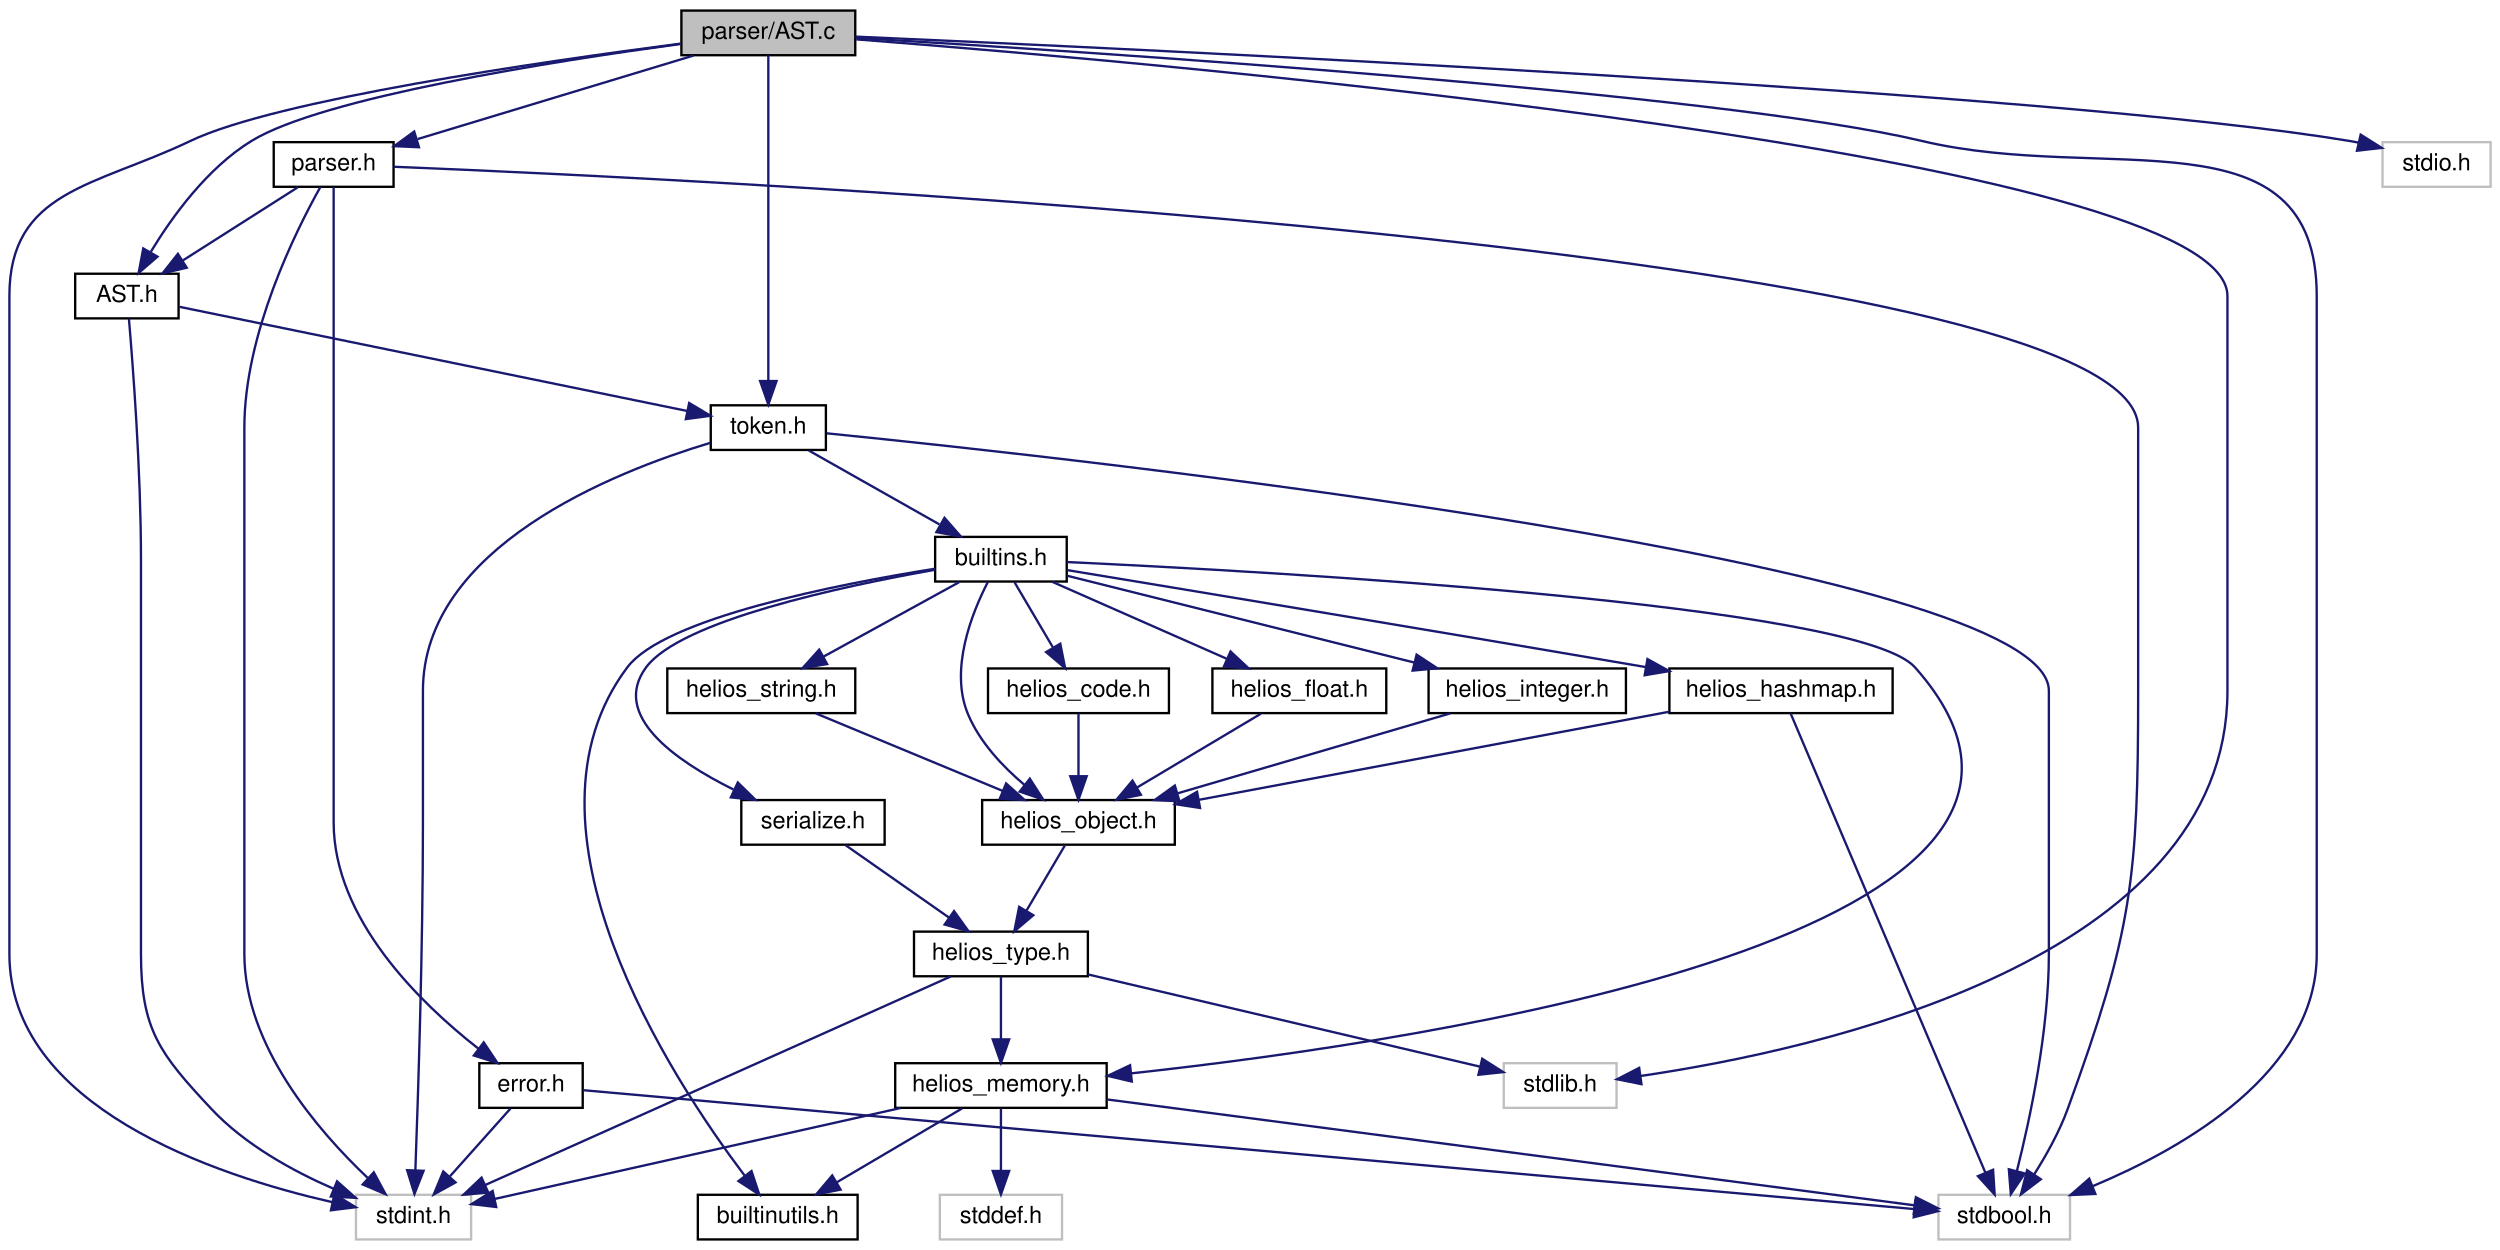
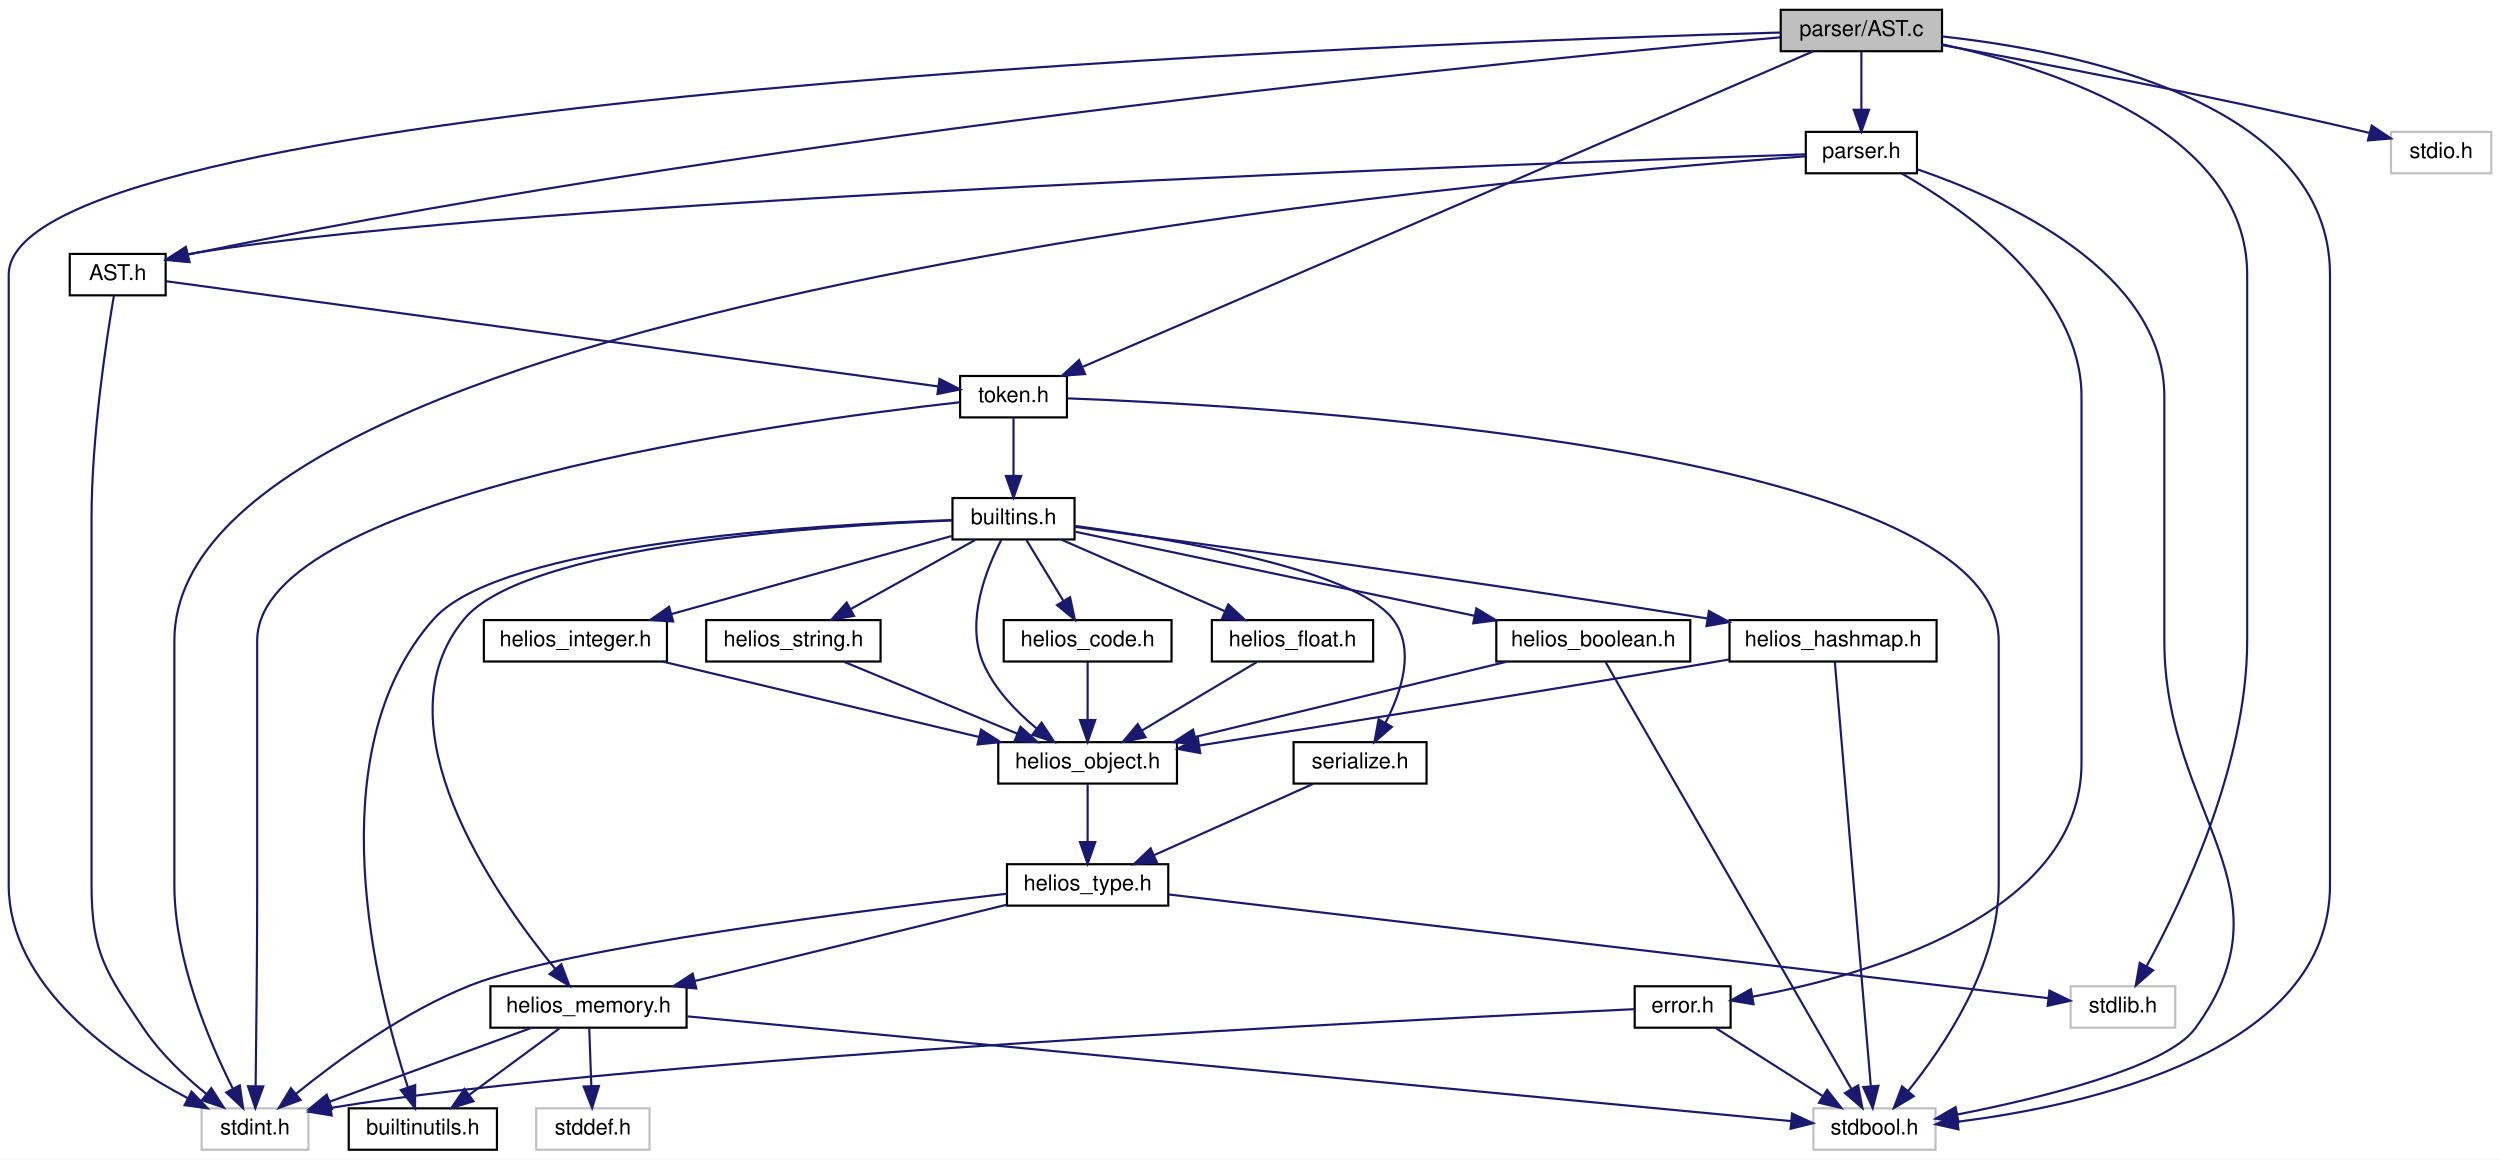
- <svg xmlns="http://www.w3.org/2000/svg" xmlns:xlink="http://www.w3.org/1999/xlink" width="1064pt" height="532pt" viewBox="0.00 0.00 1064.00 532.00">
+ <svg xmlns="http://www.w3.org/2000/svg" xmlns:xlink="http://www.w3.org/1999/xlink" width="1147pt" height="532pt" viewBox="0.00 0.00 1147.00 532.00">
  <g id="graph0" class="graph" transform="scale(1 1) rotate(0) translate(4 528)">
-     <polygon fill="#ffffff" stroke="transparent" points="-4,4 -4,-528 1060,-528 1060,4 -4,4" />
+     <polygon fill="#ffffff" stroke="transparent" points="-4,4 -4,-528 1143,-528 1143,4 -4,4" />
    <g id="node1" class="node">
      <g id="a_node1">
        <a xlink:title=" ">
-           <polygon fill="#bfbfbf" stroke="#000000" points="286,-504.5 286,-523.5 360,-523.5 360,-504.5 286,-504.5" />
-           <text text-anchor="middle" x="323" y="-511.5" font-family="Helvetica,sans-Serif" font-size="10.00" fill="#000000">parser/AST.c</text>
+           <polygon fill="#bfbfbf" stroke="#000000" points="813,-504.5 813,-523.5 887,-523.5 887,-504.5 813,-504.5" />
+           <text text-anchor="middle" x="850" y="-511.5" font-family="Helvetica,sans-Serif" font-size="10.00" fill="#000000">parser/AST.c</text>
        </a>
      </g>
    </g>
    <g id="node2" class="node">
      <g id="a_node2">
        <a xlink:href="AST_8h.html" target="_top" xlink:title=" ">
          <polygon fill="#ffffff" stroke="#000000" points="28,-392.5 28,-411.5 72,-411.5 72,-392.5 28,-392.5" />
          <text text-anchor="middle" x="50" y="-399.5" font-family="Helvetica,sans-Serif" font-size="10.00" fill="#000000">AST.h</text>
        </a>
      </g>
    </g>
    <g id="edge1" class="edge">
-       <path fill="none" stroke="#191970" d="M285.618,-509.284C231.154,-501.898 133.186,-486.514 103,-468 84.297,-456.529 69.383,-435.99 60.2,-420.862" />
-       <polygon fill="#191970" stroke="#191970" points="63.034,-418.77 55.01,-411.851 56.968,-422.263 63.034,-418.77" />
+       <path fill="none" stroke="#191970" d="M812.726,-510.865C701.457,-501.114 362.292,-468.535 86,-412 84.749,-411.744 83.477,-411.468 82.196,-411.177" />
+       <polygon fill="#191970" stroke="#191970" points="82.902,-407.746 72.352,-408.724 81.209,-414.538 82.902,-407.746" />
    </g>
    <g id="node3" class="node">
      <g id="a_node3">
        <a xlink:title=" ">
-           <polygon fill="#ffffff" stroke="#bfbfbf" points="147.5,-.5 147.5,-19.5 196.5,-19.5 196.5,-.5 147.5,-.5" />
-           <text text-anchor="middle" x="172" y="-7.5" font-family="Helvetica,sans-Serif" font-size="10.00" fill="#000000">stdint.h</text>
-         </a>
-       </g>
-     </g>
-     <g id="edge40" class="edge">
-       <path fill="none" stroke="#191970" d="M285.575,-509.417C226.182,-501.742 113.344,-485.41 77,-468 36.35,-448.527 0,-447.073 0,-402 0,-402 0,-402 0,-122 0,-56.993 87.347,-27.76 137.55,-16.326" />
-       <polygon fill="#191970" stroke="#191970" points="138.32,-19.741 147.357,-14.211 136.843,-12.899 138.32,-19.741" />
+           <polygon fill="#ffffff" stroke="#bfbfbf" points="88.5,-.5 88.5,-19.5 137.5,-19.5 137.5,-.5 88.5,-.5" />
+           <text text-anchor="middle" x="113" y="-7.5" font-family="Helvetica,sans-Serif" font-size="10.00" fill="#000000">stdint.h</text>
+         </a>
+       </g>
+     </g>
+     <g id="edge43" class="edge">
+       <path fill="none" stroke="#191970" d="M812.93,-513.08C649.329,-508.536 0,-485.26 0,-402 0,-402 0,-402 0,-122 0,-75.544 48.774,-41.787 82.234,-24.095" />
+       <polygon fill="#191970" stroke="#191970" points="83.882,-27.184 91.213,-19.534 80.712,-20.943 83.882,-27.184" />
    </g>
    <g id="node4" class="node">
      <g id="a_node4">
        <a xlink:href="token_8h.html" target="_top" xlink:title=" ">
-           <polygon fill="#ffffff" stroke="#000000" points="298.5,-336.5 298.5,-355.5 347.5,-355.5 347.5,-336.5 298.5,-336.5" />
-           <text text-anchor="middle" x="323" y="-343.5" font-family="Helvetica,sans-Serif" font-size="10.00" fill="#000000">token.h</text>
-         </a>
-       </g>
-     </g>
-     <g id="edge38" class="edge">
-       <path fill="none" stroke="#191970" d="M323,-504.486C323,-477.929 323,-402.565 323,-366.166" />
-       <polygon fill="#191970" stroke="#191970" points="326.5,-365.828 323,-355.828 319.5,-365.828 326.5,-365.828" />
+           <polygon fill="#ffffff" stroke="#000000" points="436.5,-336.5 436.5,-355.5 485.5,-355.5 485.5,-336.5 436.5,-336.5" />
+           <text text-anchor="middle" x="461" y="-343.5" font-family="Helvetica,sans-Serif" font-size="10.00" fill="#000000">token.h</text>
+         </a>
+       </g>
+     </g>
+     <g id="edge41" class="edge">
+       <path fill="none" stroke="#191970" d="M827.971,-504.486C762.599,-476.253 569.5,-392.859 492.865,-359.762" />
+       <polygon fill="#191970" stroke="#191970" points="493.838,-356.369 483.269,-355.618 491.062,-362.796 493.838,-356.369" />
    </g>
    <g id="node11" class="node">
      <g id="a_node11">
        <a xlink:title=" ">
-           <polygon fill="#ffffff" stroke="#bfbfbf" points="821,-.5 821,-19.5 877,-19.5 877,-.5 821,-.5" />
-           <text text-anchor="middle" x="849" y="-7.5" font-family="Helvetica,sans-Serif" font-size="10.00" fill="#000000">stdbool.h</text>
-         </a>
-       </g>
-     </g>
-     <g id="edge39" class="edge">
-       <path fill="none" stroke="#191970" d="M360.246,-511.868C459.327,-505.979 727.695,-488.561 814,-468 892.038,-449.409 982,-482.222 982,-402 982,-402 982,-402 982,-122 982,-71.909 926.119,-39.698 886.801,-23.233" />
-       <polygon fill="#191970" stroke="#191970" points="887.79,-19.859 877.206,-19.386 885.185,-26.356 887.79,-19.859" />
+           <polygon fill="#ffffff" stroke="#bfbfbf" points="828,-.5 828,-19.5 884,-19.5 884,-.5 828,-.5" />
+           <text text-anchor="middle" x="856" y="-7.5" font-family="Helvetica,sans-Serif" font-size="10.00" fill="#000000">stdbool.h</text>
+         </a>
+       </g>
+     </g>
+     <g id="edge42" class="edge">
+       <path fill="none" stroke="#191970" d="M887.45,-511.239C949.049,-504.437 1065,-481.124 1065,-402 1065,-402 1065,-402 1065,-122 1065,-45.496 954.858,-21.044 894.488,-13.387" />
+       <polygon fill="#191970" stroke="#191970" points="894.526,-9.868 884.187,-12.182 893.712,-16.82 894.526,-9.868" />
    </g>
    <g id="node13" class="node">
      <g id="a_node13">
        <a xlink:title=" ">
-           <polygon fill="#ffffff" stroke="#bfbfbf" points="636,-56.5 636,-75.5 684,-75.5 684,-56.5 636,-56.5" />
-           <text text-anchor="middle" x="660" y="-63.5" font-family="Helvetica,sans-Serif" font-size="10.00" fill="#000000">stdlib.h</text>
-         </a>
-       </g>
-     </g>
-     <g id="edge42" class="edge">
-       <path fill="none" stroke="#191970" d="M360.448,-511.24C494.709,-500.853 944,-461.637 944,-402 944,-402 944,-402 944,-234 944,-119.103 769.677,-81.12 694.182,-70.058" />
-       <polygon fill="#191970" stroke="#191970" points="694.601,-66.583 684.214,-68.671 693.636,-73.516 694.601,-66.583" />
-     </g>
-     <g id="node19" class="node">
-       <g id="a_node19">
+           <polygon fill="#ffffff" stroke="#bfbfbf" points="946,-56.5 946,-75.5 994,-75.5 994,-56.5 946,-56.5" />
+           <text text-anchor="middle" x="970" y="-63.5" font-family="Helvetica,sans-Serif" font-size="10.00" fill="#000000">stdlib.h</text>
+         </a>
+       </g>
+     </g>
+     <g id="edge45" class="edge">
+       <path fill="none" stroke="#191970" d="M887.105,-507.648C939.007,-496.395 1027,-467.638 1027,-402 1027,-402 1027,-402 1027,-234 1027,-177.273 997.496,-115.212 980.942,-84.855" />
+       <polygon fill="#191970" stroke="#191970" points="983.826,-82.842 975.885,-75.829 977.719,-86.263 983.826,-82.842" />
+     </g>
+     <g id="node20" class="node">
+       <g id="a_node20">
        <a xlink:href="parser_8h.html" target="_top" xlink:title=" ">
-           <polygon fill="#ffffff" stroke="#000000" points="112.5,-448.5 112.5,-467.5 163.5,-467.5 163.5,-448.5 112.5,-448.5" />
-           <text text-anchor="middle" x="138" y="-455.5" font-family="Helvetica,sans-Serif" font-size="10.00" fill="#000000">parser.h</text>
-         </a>
-       </g>
-     </g>
-     <g id="edge31" class="edge">
-       <path fill="none" stroke="#191970" d="M291.197,-504.373C258.523,-494.483 207.757,-479.116 173.72,-468.812" />
-       <polygon fill="#191970" stroke="#191970" points="174.317,-465.337 163.732,-465.789 172.289,-472.036 174.317,-465.337" />
-     </g>
-     <g id="node21" class="node">
-       <g id="a_node21">
-         <a xlink:title=" ">
-           <polygon fill="#ffffff" stroke="#bfbfbf" points="1010,-448.5 1010,-467.5 1056,-467.5 1056,-448.5 1010,-448.5" />
-           <text text-anchor="middle" x="1033" y="-455.5" font-family="Helvetica,sans-Serif" font-size="10.00" fill="#000000">stdio.h</text>
-         </a>
-       </g>
-     </g>
-     <g id="edge41" class="edge">
-       <path fill="none" stroke="#191970" d="M360.13,-512.421C482.444,-507.071 871.981,-488.792 996,-468 997.255,-467.79 998.529,-467.555 999.812,-467.3" />
-       <polygon fill="#191970" stroke="#191970" points="1000.697,-470.689 1009.665,-465.048 999.136,-463.865 1000.697,-470.689" />
+           <polygon fill="#ffffff" stroke="#000000" points="824.5,-448.5 824.5,-467.5 875.5,-467.5 875.5,-448.5 824.5,-448.5" />
+           <text text-anchor="middle" x="850" y="-455.5" font-family="Helvetica,sans-Serif" font-size="10.00" fill="#000000">parser.h</text>
+         </a>
+       </g>
+     </g>
+     <g id="edge34" class="edge">
+       <path fill="none" stroke="#191970" d="M850,-504.245C850,-496.938 850,-486.694 850,-477.705" />
+       <polygon fill="#191970" stroke="#191970" points="853.5,-477.643 850,-467.643 846.5,-477.643 853.5,-477.643" />
+     </g>
+     <g id="node22" class="node">
+       <g id="a_node22">
+         <a xlink:title=" ">
+           <polygon fill="#ffffff" stroke="#bfbfbf" points="1093,-448.5 1093,-467.5 1139,-467.5 1139,-448.5 1093,-448.5" />
+           <text text-anchor="middle" x="1116" y="-455.5" font-family="Helvetica,sans-Serif" font-size="10.00" fill="#000000">stdio.h</text>
+         </a>
+       </g>
+     </g>
+     <g id="edge44" class="edge">
+       <path fill="none" stroke="#191970" d="M887.048,-507.334C932.466,-498.983 1011.698,-483.836 1079,-468 1080.275,-467.7 1081.573,-467.387 1082.883,-467.065" />
+       <polygon fill="#191970" stroke="#191970" points="1084.151,-470.353 1092.967,-464.476 1082.411,-463.572 1084.151,-470.353" />
    </g>
    <g id="edge2" class="edge">
-       <path fill="none" stroke="#191970" d="M50.86,-392.421C52.519,-373.08 56,-327.971 56,-290 56,-290 56,-290 56,-122 56,-89.778 63.963,-79.507 86,-56 100.266,-40.783 120.716,-29.559 138.095,-22.009" />
-       <polygon fill="#191970" stroke="#191970" points="139.459,-25.233 147.375,-18.191 136.796,-18.759 139.459,-25.233" />
+       <path fill="none" stroke="#191970" d="M48.281,-392.449C44.963,-373.157 38,-328.134 38,-290 38,-290 38,-290 38,-122 38,-90.787 44.561,-81.886 62,-56 69.703,-44.566 80.851,-34.077 90.762,-26.011" />
+       <polygon fill="#191970" stroke="#191970" points="92.951,-28.743 98.692,-19.839 88.651,-23.219 92.951,-28.743" />
    </g>
    <g id="edge3" class="edge">
-       <path fill="none" stroke="#191970" d="M72.341,-397.417C119.934,-387.654 231.606,-364.748 288.448,-353.088" />
-       <polygon fill="#191970" stroke="#191970" points="289.303,-356.485 298.395,-351.047 287.896,-349.628 289.303,-356.485" />
-     </g>
-     <g id="edge30" class="edge">
-       <path fill="none" stroke="#191970" d="M298.396,-339.562C256.548,-326.957 176,-294.8 176,-234 176,-234 176,-234 176,-178 176,-124.473 173.946,-61.38 172.781,-29.926" />
-       <polygon fill="#191970" stroke="#191970" points="176.276,-29.705 172.398,-19.845 169.281,-29.971 176.276,-29.705" />
+       <path fill="none" stroke="#191970" d="M72.097,-398.989C139.745,-389.772 344.383,-361.889 426.427,-350.711" />
+       <polygon fill="#191970" stroke="#191970" points="427.052,-354.158 436.488,-349.34 426.107,-347.222 427.052,-354.158" />
+     </g>
+     <g id="edge33" class="edge">
+       <path fill="none" stroke="#191970" d="M436.323,-343.446C357.048,-334.567 114,-301.814 114,-234 114,-234 114,-234 114,-122 114,-89.71 113.579,-52.186 113.284,-29.804" />
+       <polygon fill="#191970" stroke="#191970" points="116.78,-29.539 113.143,-19.588 109.781,-29.635 116.78,-29.539" />
    </g>
    <g id="node5" class="node">
      <g id="a_node5">
        <a xlink:href="builtins_8h.html" target="_top" xlink:title=" ">
-           <polygon fill="#ffffff" stroke="#000000" points="394,-280.5 394,-299.5 450,-299.5 450,-280.5 394,-280.5" />
-           <text text-anchor="middle" x="422" y="-287.5" font-family="Helvetica,sans-Serif" font-size="10.00" fill="#000000">builtins.h</text>
+           <polygon fill="#ffffff" stroke="#000000" points="433,-280.5 433,-299.5 489,-299.5 489,-280.5 433,-280.5" />
+           <text text-anchor="middle" x="461" y="-287.5" font-family="Helvetica,sans-Serif" font-size="10.00" fill="#000000">builtins.h</text>
        </a>
      </g>
    </g>
    <g id="edge4" class="edge">
-       <path fill="none" stroke="#191970" d="M340.245,-336.245C355.576,-327.573 378.22,-314.764 395.792,-304.825" />
-       <polygon fill="#191970" stroke="#191970" points="397.972,-307.613 404.953,-299.643 394.526,-301.52 397.972,-307.613" />
-     </g>
-     <g id="edge29" class="edge">
-       <path fill="none" stroke="#191970" d="M347.834,-343.581C454.452,-332.87 868,-287.852 868,-234 868,-234 868,-234 868,-122 868,-89.269 860.015,-51.905 854.398,-29.672" />
-       <polygon fill="#191970" stroke="#191970" points="857.729,-28.576 851.803,-19.793 850.958,-30.355 857.729,-28.576" />
+       <path fill="none" stroke="#191970" d="M461,-336.245C461,-328.938 461,-318.694 461,-309.705" />
+       <polygon fill="#191970" stroke="#191970" points="464.5,-309.643 461,-299.643 457.5,-309.643 464.5,-309.643" />
+     </g>
+     <g id="edge32" class="edge">
+       <path fill="none" stroke="#191970" d="M485.623,-345.242C579.945,-341.684 913,-322.829 913,-234 913,-234 913,-234 913,-122 913,-85.183 888.232,-48.238 871.35,-27.331" />
+       <polygon fill="#191970" stroke="#191970" points="874.013,-25.06 864.906,-19.646 868.649,-29.557 874.013,-25.06" />
    </g>
    <g id="node6" class="node">
      <g id="a_node6">
        <a xlink:href="builtinutils_8h.html" target="_top" xlink:title=" ">
-           <polygon fill="#ffffff" stroke="#000000" points="293,-.5 293,-19.5 361,-19.5 361,-.5 293,-.5" />
-           <text text-anchor="middle" x="327" y="-7.5" font-family="Helvetica,sans-Serif" font-size="10.00" fill="#000000">builtinutils.h</text>
+           <polygon fill="#ffffff" stroke="#000000" points="156,-.5 156,-19.5 224,-19.5 224,-.5 156,-.5" />
+           <text text-anchor="middle" x="190" y="-7.5" font-family="Helvetica,sans-Serif" font-size="10.00" fill="#000000">builtinutils.h</text>
        </a>
      </g>
    </g>
    <g id="edge5" class="edge">
-       <path fill="none" stroke="#191970" d="M393.763,-285.931C352.448,-279.334 278.713,-264.903 263,-244 211.838,-175.939 281.396,-69.442 312.912,-27.662" />
-       <polygon fill="#191970" stroke="#191970" points="315.833,-29.606 319.173,-19.551 310.292,-25.329 315.833,-29.606" />
+       <path fill="none" stroke="#191970" d="M432.852,-289.388C370.974,-287.402 226.132,-279.031 195,-244 140.638,-182.83 168.714,-73.084 183.165,-29.048" />
+       <polygon fill="#191970" stroke="#191970" points="186.486,-30.155 186.408,-19.56 179.862,-27.891 186.486,-30.155" />
    </g>
    <g id="node7" class="node">
      <g id="a_node7">
-         <a xlink:href="helios__code_8h.html" target="_top" xlink:title=" ">
-           <polygon fill="#ffffff" stroke="#000000" points="416.5,-224.5 416.5,-243.5 493.5,-243.5 493.5,-224.5 416.5,-224.5" />
-           <text text-anchor="middle" x="455" y="-231.5" font-family="Helvetica,sans-Serif" font-size="10.00" fill="#000000">helios_code.h</text>
+         <a xlink:href="helios__boolean_8h.html" target="_top" xlink:title=" ">
+           <polygon fill="#ffffff" stroke="#000000" points="682.5,-224.5 682.5,-243.5 771.5,-243.5 771.5,-224.5 682.5,-224.5" />
+           <text text-anchor="middle" x="727" y="-231.5" font-family="Helvetica,sans-Serif" font-size="10.00" fill="#000000">helios_boolean.h</text>
        </a>
      </g>
    </g>
    <g id="edge6" class="edge">
-       <path fill="none" stroke="#191970" d="M427.748,-280.245C432.243,-272.617 438.625,-261.788 444.082,-252.527" />
-       <polygon fill="#191970" stroke="#191970" points="447.256,-254.035 449.318,-243.643 441.225,-250.481 447.256,-254.035" />
+       <path fill="none" stroke="#191970" d="M489.467,-284.007C532.996,-274.843 616.882,-257.183 672.409,-245.493" />
+       <polygon fill="#191970" stroke="#191970" points="673.366,-248.868 682.431,-243.383 671.924,-242.018 673.366,-248.868" />
    </g>
    <g id="node8" class="node">
      <g id="a_node8">
        <a xlink:href="helios__object_8h.html" target="_top" xlink:title=" ">
-           <polygon fill="#ffffff" stroke="#000000" points="414,-168.5 414,-187.5 496,-187.5 496,-168.5 414,-168.5" />
-           <text text-anchor="middle" x="455" y="-175.5" font-family="Helvetica,sans-Serif" font-size="10.00" fill="#000000">helios_object.h</text>
-         </a>
-       </g>
-     </g>
-     <g id="edge23" class="edge">
-       <path fill="none" stroke="#191970" d="M416.412,-280.26C409.623,-267.072 400.009,-243.003 408,-224 412.998,-212.115 422.731,-201.765 432.05,-193.908" />
-       <polygon fill="#191970" stroke="#191970" points="434.296,-196.595 440.003,-187.669 429.975,-191.087 434.296,-196.595" />
+           <polygon fill="#ffffff" stroke="#000000" points="454,-168.5 454,-187.5 536,-187.5 536,-168.5 454,-168.5" />
+           <text text-anchor="middle" x="495" y="-175.5" font-family="Helvetica,sans-Serif" font-size="10.00" fill="#000000">helios_object.h</text>
+         </a>
+       </g>
+     </g>
+     <g id="edge26" class="edge">
+       <path fill="none" stroke="#191970" d="M455.382,-280.247C448.56,-267.046 438.909,-242.961 447,-224 452.116,-212.012 462.058,-201.65 471.573,-193.811" />
+       <polygon fill="#191970" stroke="#191970" points="473.88,-196.453 479.693,-187.595 469.625,-190.895 473.88,-196.453" />
    </g>
    <g id="node10" class="node">
      <g id="a_node10">
        <a xlink:href="helios__memory_8h.html" target="_top" xlink:title=" ">
-           <polygon fill="#ffffff" stroke="#000000" points="377,-56.5 377,-75.5 467,-75.5 467,-56.5 377,-56.5" />
-           <text text-anchor="middle" x="422" y="-63.5" font-family="Helvetica,sans-Serif" font-size="10.00" fill="#000000">helios_memory.h</text>
-         </a>
-       </g>
-     </g>
-     <g id="edge26" class="edge">
-       <path fill="none" stroke="#191970" d="M450.1,-288.792C535.404,-284.84 787.029,-270.973 811,-244 911.274,-131.169 607.131,-85.3 477.523,-71.187" />
-       <polygon fill="#191970" stroke="#191970" points="477.703,-67.686 467.389,-70.11 476.963,-74.647 477.703,-67.686" />
+           <polygon fill="#ffffff" stroke="#000000" points="221,-56.5 221,-75.5 311,-75.5 311,-56.5 221,-56.5" />
+           <text text-anchor="middle" x="266" y="-63.5" font-family="Helvetica,sans-Serif" font-size="10.00" fill="#000000">helios_memory.h</text>
+         </a>
+       </g>
+     </g>
+     <g id="edge29" class="edge">
+       <path fill="none" stroke="#191970" d="M432.85,-289.211C373.21,-286.884 237.27,-277.898 209,-244 168.575,-195.527 222.49,-117.95 250.72,-83.483" />
+       <polygon fill="#191970" stroke="#191970" points="253.513,-85.599 257.271,-75.692 248.156,-81.094 253.513,-85.599" />
    </g>
    <g id="node14" class="node">
      <g id="a_node14">
-         <a xlink:href="helios__float_8h.html" target="_top" xlink:title=" ">
-           <polygon fill="#ffffff" stroke="#000000" points="512,-224.5 512,-243.5 586,-243.5 586,-224.5 512,-224.5" />
-           <text text-anchor="middle" x="549" y="-231.5" font-family="Helvetica,sans-Serif" font-size="10.00" fill="#000000">helios_float.h</text>
-         </a>
-       </g>
-     </g>
-     <g id="edge16" class="edge">
-       <path fill="none" stroke="#191970" d="M443.832,-280.373C464.31,-271.344 495.14,-257.749 518.132,-247.611" />
-       <polygon fill="#191970" stroke="#191970" points="519.715,-250.738 527.453,-243.501 516.891,-244.333 519.715,-250.738" />
+         <a xlink:href="helios__code_8h.html" target="_top" xlink:title=" ">
+           <polygon fill="#ffffff" stroke="#000000" points="456.5,-224.5 456.5,-243.5 533.5,-243.5 533.5,-224.5 456.5,-224.5" />
+           <text text-anchor="middle" x="495" y="-231.5" font-family="Helvetica,sans-Serif" font-size="10.00" fill="#000000">helios_code.h</text>
+         </a>
+       </g>
+     </g>
+     <g id="edge17" class="edge">
+       <path fill="none" stroke="#191970" d="M466.922,-280.245C471.603,-272.537 478.267,-261.56 483.929,-252.235" />
+       <polygon fill="#191970" stroke="#191970" points="486.947,-254.007 489.146,-243.643 480.964,-250.374 486.947,-254.007" />
    </g>
    <g id="node15" class="node">
      <g id="a_node15">
-         <a xlink:href="helios__hashmap_8h.html" target="_top" xlink:title=" ">
-           <polygon fill="#ffffff" stroke="#000000" points="706.5,-224.5 706.5,-243.5 801.5,-243.5 801.5,-224.5 706.5,-224.5" />
-           <text text-anchor="middle" x="754" y="-231.5" font-family="Helvetica,sans-Serif" font-size="10.00" fill="#000000">helios_hashmap.h</text>
-         </a>
-       </g>
-     </g>
-     <g id="edge18" class="edge">
-       <path fill="none" stroke="#191970" d="M450.12,-285.372C498.255,-277.433 599.789,-260.617 696.477,-244.079" />
-       <polygon fill="#191970" stroke="#191970" points="697.153,-247.514 706.419,-242.377 695.972,-240.615 697.153,-247.514" />
+         <a xlink:href="helios__float_8h.html" target="_top" xlink:title=" ">
+           <polygon fill="#ffffff" stroke="#000000" points="552,-224.5 552,-243.5 626,-243.5 626,-224.5 552,-224.5" />
+           <text text-anchor="middle" x="589" y="-231.5" font-family="Helvetica,sans-Serif" font-size="10.00" fill="#000000">helios_float.h</text>
+         </a>
+       </g>
+     </g>
+     <g id="edge19" class="edge">
+       <path fill="none" stroke="#191970" d="M483.004,-280.373C503.644,-271.344 534.716,-257.749 557.889,-247.611" />
+       <polygon fill="#191970" stroke="#191970" points="559.524,-250.716 567.283,-243.501 556.719,-244.303 559.524,-250.716" />
    </g>
    <g id="node16" class="node">
      <g id="a_node16">
-         <a xlink:href="helios__integer_8h.html" target="_top" xlink:title=" ">
-           <polygon fill="#ffffff" stroke="#000000" points="604,-224.5 604,-243.5 688,-243.5 688,-224.5 604,-224.5" />
-           <text text-anchor="middle" x="646" y="-231.5" font-family="Helvetica,sans-Serif" font-size="10.00" fill="#000000">helios_integer.h</text>
+         <a xlink:href="helios__hashmap_8h.html" target="_top" xlink:title=" ">
+           <polygon fill="#ffffff" stroke="#000000" points="789.5,-224.5 789.5,-243.5 884.5,-243.5 884.5,-224.5 789.5,-224.5" />
+           <text text-anchor="middle" x="837" y="-231.5" font-family="Helvetica,sans-Serif" font-size="10.00" fill="#000000">helios_hashmap.h</text>
        </a>
      </g>
    </g>
    <g id="edge21" class="edge">
-       <path fill="none" stroke="#191970" d="M450.37,-282.908C487.473,-273.632 553.024,-257.244 597.941,-246.015" />
-       <polygon fill="#191970" stroke="#191970" points="598.905,-249.382 607.758,-243.561 597.207,-242.591 598.905,-249.382" />
+       <path fill="none" stroke="#191970" d="M489.301,-286.26C543.524,-279.024 666.043,-262.336 779.147,-244.261" />
+       <polygon fill="#191970" stroke="#191970" points="780.041,-247.662 789.36,-242.621 778.931,-240.751 780.041,-247.662" />
    </g>
    <g id="node17" class="node">
      <g id="a_node17">
-         <a xlink:href="helios__string_8h.html" target="_top" xlink:title=" ">
-           <polygon fill="#ffffff" stroke="#000000" points="280,-224.5 280,-243.5 360,-243.5 360,-224.5 280,-224.5" />
-           <text text-anchor="middle" x="320" y="-231.5" font-family="Helvetica,sans-Serif" font-size="10.00" fill="#000000">helios_string.h</text>
+         <a xlink:href="helios__integer_8h.html" target="_top" xlink:title=" ">
+           <polygon fill="#ffffff" stroke="#000000" points="218,-224.5 218,-243.5 302,-243.5 302,-224.5 218,-224.5" />
+           <text text-anchor="middle" x="260" y="-231.5" font-family="Helvetica,sans-Serif" font-size="10.00" fill="#000000">helios_integer.h</text>
        </a>
      </g>
    </g>
    <g id="edge24" class="edge">
-       <path fill="none" stroke="#191970" d="M404.233,-280.245C388.291,-271.493 364.674,-258.527 346.501,-248.55" />
-       <polygon fill="#191970" stroke="#191970" points="348.014,-245.387 337.563,-243.643 344.645,-251.523 348.014,-245.387" />
+       <path fill="none" stroke="#191970" d="M432.628,-282.095C399.18,-272.776 343.202,-257.181 304.087,-246.283" />
+       <polygon fill="#191970" stroke="#191970" points="304.854,-242.863 294.282,-243.551 302.976,-249.607 304.854,-242.863" />
    </g>
    <g id="node18" class="node">
      <g id="a_node18">
+         <a xlink:href="helios__string_8h.html" target="_top" xlink:title=" ">
+           <polygon fill="#ffffff" stroke="#000000" points="320,-224.5 320,-243.5 400,-243.5 400,-224.5 320,-224.5" />
+           <text text-anchor="middle" x="360" y="-231.5" font-family="Helvetica,sans-Serif" font-size="10.00" fill="#000000">helios_string.h</text>
+         </a>
+       </g>
+     </g>
+     <g id="edge27" class="edge">
+       <path fill="none" stroke="#191970" d="M443.407,-280.245C427.621,-271.493 404.236,-258.527 386.241,-248.55" />
+       <polygon fill="#191970" stroke="#191970" points="387.834,-245.431 377.391,-243.643 384.44,-251.553 387.834,-245.431" />
+     </g>
+     <g id="node19" class="node">
+       <g id="a_node19">
        <a xlink:href="serialize_8h.html" target="_top" xlink:title=" ">
-           <polygon fill="#ffffff" stroke="#000000" points="311.5,-168.5 311.5,-187.5 372.5,-187.5 372.5,-168.5 311.5,-168.5" />
-           <text text-anchor="middle" x="342" y="-175.5" font-family="Helvetica,sans-Serif" font-size="10.00" fill="#000000">serialize.h</text>
-         </a>
-       </g>
-     </g>
-     <g id="edge27" class="edge">
-       <path fill="none" stroke="#191970" d="M393.858,-285.485C354.369,-278.509 285.681,-263.819 271,-244 255.9,-223.614 283.2,-204.352 308.203,-191.959" />
-       <polygon fill="#191970" stroke="#191970" points="310.015,-194.975 317.58,-187.557 307.041,-188.638 310.015,-194.975" />
+           <polygon fill="#ffffff" stroke="#000000" points="589.5,-168.5 589.5,-187.5 650.5,-187.5 650.5,-168.5 589.5,-168.5" />
+           <text text-anchor="middle" x="620" y="-175.5" font-family="Helvetica,sans-Serif" font-size="10.00" fill="#000000">serialize.h</text>
+         </a>
+       </g>
+     </g>
+     <g id="edge30" class="edge">
+       <path fill="none" stroke="#191970" d="M489.298,-286.68C533.902,-280.8 617.319,-266.962 635,-244 645.484,-230.384 639.094,-210.785 631.688,-196.482" />
+       <polygon fill="#191970" stroke="#191970" points="634.593,-194.512 626.593,-187.566 628.515,-197.985 634.593,-194.512" />
    </g>
    <g id="edge7" class="edge">
-       <path fill="none" stroke="#191970" d="M455,-224.245C455,-216.938 455,-206.694 455,-197.705" />
-       <polygon fill="#191970" stroke="#191970" points="458.5,-197.643 455,-187.643 451.5,-197.643 458.5,-197.643" />
+       <path fill="none" stroke="#191970" d="M687.381,-224.437C647.843,-214.893 586.993,-200.205 544.342,-189.91" />
+       <polygon fill="#191970" stroke="#191970" points="544.997,-186.468 534.455,-187.524 543.355,-193.272 544.997,-186.468" />
+     </g>
+     <g id="edge16" class="edge">
+       <path fill="none" stroke="#191970" d="M732.543,-224.375C752.267,-190.126 819.257,-73.802 845.414,-28.382" />
+       <polygon fill="#191970" stroke="#191970" points="848.52,-30.002 850.478,-19.589 842.454,-26.508 848.52,-30.002" />
    </g>
    <g id="node9" class="node">
      <g id="a_node9">
        <a xlink:href="helios__type_8h.html" target="_top" xlink:title=" ">
-           <polygon fill="#ffffff" stroke="#000000" points="385,-112.5 385,-131.5 459,-131.5 459,-112.5 385,-112.5" />
-           <text text-anchor="middle" x="422" y="-119.5" font-family="Helvetica,sans-Serif" font-size="10.00" fill="#000000">helios_type.h</text>
+           <polygon fill="#ffffff" stroke="#000000" points="458,-112.5 458,-131.5 532,-131.5 532,-112.5 458,-112.5" />
+           <text text-anchor="middle" x="495" y="-119.5" font-family="Helvetica,sans-Serif" font-size="10.00" fill="#000000">helios_type.h</text>
        </a>
      </g>
    </g>
    <g id="edge8" class="edge">
-       <path fill="none" stroke="#191970" d="M449.252,-168.245C444.757,-160.617 438.375,-149.788 432.918,-140.527" />
-       <polygon fill="#191970" stroke="#191970" points="435.775,-138.481 427.682,-131.643 429.744,-142.035 435.775,-138.481" />
+       <path fill="none" stroke="#191970" d="M495,-168.245C495,-160.938 495,-150.694 495,-141.705" />
+       <polygon fill="#191970" stroke="#191970" points="498.5,-141.643 495,-131.643 491.5,-141.643 498.5,-141.643" />
    </g>
    <g id="edge14" class="edge">
-       <path fill="none" stroke="#191970" d="M400.685,-112.451C356.313,-92.572 253.887,-46.685 202.526,-23.676" />
-       <polygon fill="#191970" stroke="#191970" points="203.818,-20.419 193.261,-19.525 200.956,-26.808 203.818,-20.419" />
+       <path fill="none" stroke="#191970" d="M457.828,-117.943C391.644,-110.394 256.183,-93.37 212,-76 181.492,-64.006 150.764,-41.52 131.813,-26.159" />
+       <polygon fill="#191970" stroke="#191970" points="133.91,-23.351 123.977,-19.666 129.444,-28.741 133.91,-23.351" />
    </g>
    <g id="edge9" class="edge">
-       <path fill="none" stroke="#191970" d="M422,-112.246C422,-104.938 422,-94.694 422,-85.705" />
-       <polygon fill="#191970" stroke="#191970" points="425.5,-85.643 422,-75.643 418.5,-85.643 425.5,-85.643" />
+       <path fill="none" stroke="#191970" d="M457.953,-112.94C419.045,-103.426 357.676,-88.419 314.835,-77.942" />
+       <polygon fill="#191970" stroke="#191970" points="315.455,-74.491 304.909,-75.515 313.792,-81.29 315.455,-74.491" />
    </g>
    <g id="edge15" class="edge">
-       <path fill="none" stroke="#191970" d="M459.188,-113.25C504.817,-102.514 581.552,-84.458 625.781,-74.052" />
-       <polygon fill="#191970" stroke="#191970" points="626.827,-77.401 635.759,-71.704 625.223,-70.587 626.827,-77.401" />
+       <path fill="none" stroke="#191970" d="M532.273,-117.606C622.025,-107.024 849.117,-80.251 935.724,-70.041" />
+       <polygon fill="#191970" stroke="#191970" points="936.286,-73.499 945.807,-68.852 935.466,-66.547 936.286,-73.499" />
    </g>
    <g id="edge13" class="edge">
-       <path fill="none" stroke="#191970" d="M379.308,-56.437C330.531,-45.511 251.655,-27.843 206.564,-17.742" />
-       <polygon fill="#191970" stroke="#191970" points="207.195,-14.297 196.672,-15.527 205.665,-21.128 207.195,-14.297" />
+       <path fill="none" stroke="#191970" d="M239.698,-56.373C214.095,-47.002 175.06,-32.715 147.087,-22.476" />
+       <polygon fill="#191970" stroke="#191970" points="148.288,-19.189 137.694,-19.038 145.882,-25.762 148.288,-19.189" />
    </g>
    <g id="edge10" class="edge">
-       <path fill="none" stroke="#191970" d="M405.452,-56.245C390.74,-47.573 369.011,-34.764 352.149,-24.825" />
-       <polygon fill="#191970" stroke="#191970" points="353.75,-21.706 343.358,-19.643 350.195,-27.736 353.75,-21.706" />
+       <path fill="none" stroke="#191970" d="M252.762,-56.245C241.319,-47.814 224.57,-35.473 211.252,-25.66" />
+       <polygon fill="#191970" stroke="#191970" points="213.213,-22.757 203.087,-19.643 209.061,-28.392 213.213,-22.757" />
    </g>
    <g id="edge11" class="edge">
-       <path fill="none" stroke="#191970" d="M467.292,-60.06C551.82,-48.974 732.145,-25.325 810.888,-14.998" />
-       <polygon fill="#191970" stroke="#191970" points="811.402,-18.461 820.862,-13.69 810.491,-11.52 811.402,-18.461" />
+       <path fill="none" stroke="#191970" d="M311.317,-61.699C423.624,-51.039 713.274,-23.547 817.728,-13.633" />
+       <polygon fill="#191970" stroke="#191970" points="818.196,-17.104 827.82,-12.675 817.534,-10.135 818.196,-17.104" />
    </g>
    <g id="node12" class="node">
      <g id="a_node12">
        <a xlink:title=" ">
-           <polygon fill="#ffffff" stroke="#bfbfbf" points="396,-.5 396,-19.5 448,-19.5 448,-.5 396,-.5" />
-           <text text-anchor="middle" x="422" y="-7.5" font-family="Helvetica,sans-Serif" font-size="10.00" fill="#000000">stddef.h</text>
+           <polygon fill="#ffffff" stroke="#bfbfbf" points="242,-.5 242,-19.5 294,-19.5 294,-.5 242,-.5" />
+           <text text-anchor="middle" x="268" y="-7.5" font-family="Helvetica,sans-Serif" font-size="10.00" fill="#000000">stddef.h</text>
        </a>
      </g>
    </g>
    <g id="edge12" class="edge">
-       <path fill="none" stroke="#191970" d="M422,-56.245C422,-48.938 422,-38.694 422,-29.705" />
-       <polygon fill="#191970" stroke="#191970" points="425.5,-29.643 422,-19.643 418.5,-29.643 425.5,-29.643" />
-     </g>
-     <g id="edge17" class="edge">
-       <path fill="none" stroke="#191970" d="M532.626,-224.245C518.069,-215.573 496.569,-202.764 479.885,-192.825" />
-       <polygon fill="#191970" stroke="#191970" points="481.568,-189.754 471.186,-187.643 477.986,-195.768 481.568,-189.754" />
-     </g>
-     <g id="edge19" class="edge">
-       <path fill="none" stroke="#191970" d="M706.292,-225.065C651.657,-214.832 562.48,-198.13 506.359,-187.619" />
-       <polygon fill="#191970" stroke="#191970" points="506.754,-184.132 496.28,-185.731 505.465,-191.013 506.754,-184.132" />
+       <path fill="none" stroke="#191970" d="M266.348,-56.245C266.609,-48.938 266.975,-38.694 267.296,-29.705" />
+       <polygon fill="#191970" stroke="#191970" points="270.796,-29.761 267.656,-19.643 263.801,-29.511 270.796,-29.761" />
+     </g>
+     <g id="edge18" class="edge">
+       <path fill="none" stroke="#191970" d="M495,-224.245C495,-216.938 495,-206.694 495,-197.705" />
+       <polygon fill="#191970" stroke="#191970" points="498.5,-197.643 495,-187.643 491.5,-197.643 498.5,-197.643" />
    </g>
    <g id="edge20" class="edge">
-       <path fill="none" stroke="#191970" d="M758.082,-224.375C772.546,-190.27 821.528,-74.776 840.96,-28.957" />
-       <polygon fill="#191970" stroke="#191970" points="844.251,-30.162 844.933,-19.589 837.807,-27.429 844.251,-30.162" />
+       <path fill="none" stroke="#191970" d="M572.626,-224.245C558.069,-215.573 536.569,-202.764 519.885,-192.825" />
+       <polygon fill="#191970" stroke="#191970" points="521.568,-189.754 511.186,-187.643 517.986,-195.768 521.568,-189.754" />
    </g>
    <g id="edge22" class="edge">
-       <path fill="none" stroke="#191970" d="M613.166,-224.373C581.13,-214.981 532.251,-200.65 497.315,-190.406" />
-       <polygon fill="#191970" stroke="#191970" points="497.986,-186.956 487.406,-187.501 496.017,-193.673 497.986,-186.956" />
+       <path fill="none" stroke="#191970" d="M789.351,-225.434C786.526,-224.944 783.726,-224.463 781,-224 698.912,-210.07 603.382,-194.919 546.129,-185.951" />
+       <polygon fill="#191970" stroke="#191970" points="546.662,-182.492 536.241,-184.405 545.58,-189.408 546.662,-182.492" />
+     </g>
+     <g id="edge23" class="edge">
+       <path fill="none" stroke="#191970" d="M837.816,-224.375C840.691,-190.485 850.382,-76.232 854.318,-29.833" />
+       <polygon fill="#191970" stroke="#191970" points="857.829,-29.849 855.187,-19.589 850.854,-29.258 857.829,-29.849" />
    </g>
    <g id="edge25" class="edge">
-       <path fill="none" stroke="#191970" d="M343.207,-224.373C365.17,-215.263 398.333,-201.506 422.84,-191.34" />
-       <polygon fill="#191970" stroke="#191970" points="424.2,-194.566 432.096,-187.501 421.518,-188.1 424.2,-194.566" />
+       <path fill="none" stroke="#191970" d="M300.131,-224.437C340.265,-214.873 402.077,-200.143 445.293,-189.845" />
+       <polygon fill="#191970" stroke="#191970" points="446.118,-193.246 455.035,-187.524 444.496,-186.437 446.118,-193.246" />
    </g>
    <g id="edge28" class="edge">
-       <path fill="none" stroke="#191970" d="M355.935,-168.245C368.095,-159.734 385.946,-147.238 400.029,-137.38" />
-       <polygon fill="#191970" stroke="#191970" points="402.039,-140.245 408.225,-131.643 398.025,-134.51 402.039,-140.245" />
-     </g>
-     <g id="edge32" class="edge">
-       <path fill="none" stroke="#191970" d="M122.672,-448.245C109.17,-439.653 89.288,-427.001 73.731,-417.102" />
-       <polygon fill="#191970" stroke="#191970" points="75.469,-414.059 65.153,-411.643 71.71,-419.964 75.469,-414.059" />
+       <path fill="none" stroke="#191970" d="M383.207,-224.373C405.17,-215.263 438.333,-201.506 462.84,-191.34" />
+       <polygon fill="#191970" stroke="#191970" points="464.2,-194.566 472.096,-187.501 461.518,-188.1 464.2,-194.566" />
+     </g>
+     <g id="edge31" class="edge">
+       <path fill="none" stroke="#191970" d="M598.512,-168.373C578.356,-159.344 548.012,-145.749 525.382,-135.611" />
+       <polygon fill="#191970" stroke="#191970" points="526.765,-132.395 516.208,-131.501 523.903,-138.784 526.765,-132.395" />
+     </g>
+     <g id="edge35" class="edge">
+       <path fill="none" stroke="#191970" d="M824.441,-457.186C708.695,-453.387 232.954,-436.552 86,-412 84.74,-411.79 83.462,-411.552 82.174,-411.294" />
+       <polygon fill="#191970" stroke="#191970" points="82.839,-407.855 72.304,-408.981 81.242,-414.67 82.839,-407.855" />
+     </g>
+     <g id="edge40" class="edge">
+       <path fill="none" stroke="#191970" d="M824.248,-456.27C689.947,-446.565 76,-393.474 76,-234 76,-234 76,-234 76,-122 76,-87.704 91.835,-50.347 102.787,-28.612" />
+       <polygon fill="#191970" stroke="#191970" points="106.002,-30.018 107.54,-19.535 99.801,-26.77 106.002,-30.018" />
+     </g>
+     <g id="edge39" class="edge">
+       <path fill="none" stroke="#191970" d="M875.819,-450.276C916.017,-436.47 989,-403.488 989,-346 989,-346 989,-346 989,-234 989,-154.645 1049.993,-119.945 1003,-56 989.99,-38.296 933.119,-24.368 894.053,-16.662" />
+       <polygon fill="#191970" stroke="#191970" points="894.53,-13.19 884.05,-14.747 893.214,-20.065 894.53,-13.19" />
+     </g>
+     <g id="node21" class="node">
+       <g id="a_node21">
+         <a xlink:href="error_8h.html" target="_top" xlink:title=" ">
+           <polygon fill="#ffffff" stroke="#000000" points="746,-56.5 746,-75.5 790,-75.5 790,-56.5 746,-56.5" />
+           <text text-anchor="middle" x="768" y="-63.5" font-family="Helvetica,sans-Serif" font-size="10.00" fill="#000000">error.h</text>
+         </a>
+       </g>
+     </g>
+     <g id="edge36" class="edge">
+       <path fill="none" stroke="#191970" d="M868.525,-448.381C897.683,-431.757 951,-394.7 951,-346 951,-346 951,-346 951,-178 951,-108.13 852.75,-80.52 800.231,-70.752" />
+       <polygon fill="#191970" stroke="#191970" points="800.527,-67.251 790.074,-68.979 799.323,-74.147 800.527,-67.251" />
+     </g>
+     <g id="edge38" class="edge">
+       <path fill="none" stroke="#191970" d="M745.94,-64.995C652.097,-60.625 285.037,-42.555 147.971,-19.728" />
+       <polygon fill="#191970" stroke="#191970" points="148.19,-16.213 137.736,-17.935 146.982,-23.108 148.19,-16.213" />
    </g>
    <g id="edge37" class="edge">
-       <path fill="none" stroke="#191970" d="M132.393,-448.483C121.823,-429.614 100,-385.834 100,-346 100,-346 100,-346 100,-122 100,-83.055 131.184,-46.862 152.507,-26.666" />
-       <polygon fill="#191970" stroke="#191970" points="155.077,-29.059 160.111,-19.737 150.362,-23.886 155.077,-29.059" />
-     </g>
-     <g id="edge36" class="edge">
-       <path fill="none" stroke="#191970" d="M163.553,-457.03C296.812,-451.641 906,-422.804 906,-346 906,-346 906,-346 906,-234 906,-153.773 903.425,-131.394 876,-56 872.458,-46.263 866.855,-36.25 861.668,-28.062" />
-       <polygon fill="#191970" stroke="#191970" points="864.568,-26.102 856.122,-19.706 858.736,-29.973 864.568,-26.102" />
-     </g>
-     <g id="node20" class="node">
-       <g id="a_node20">
-         <a xlink:href="error_8h.html" target="_top" xlink:title=" ">
-           <polygon fill="#ffffff" stroke="#000000" points="200,-56.5 200,-75.5 244,-75.5 244,-56.5 200,-56.5" />
-           <text text-anchor="middle" x="222" y="-63.5" font-family="Helvetica,sans-Serif" font-size="10.00" fill="#000000">error.h</text>
-         </a>
-       </g>
-     </g>
-     <g id="edge33" class="edge">
-       <path fill="none" stroke="#191970" d="M138,-448.412C138,-429.054 138,-383.917 138,-346 138,-346 138,-346 138,-178 138,-136.907 174.637,-101.243 199.519,-81.759" />
-       <polygon fill="#191970" stroke="#191970" points="201.868,-84.371 207.75,-75.56 197.657,-78.779 201.868,-84.371" />
-     </g>
-     <g id="edge35" class="edge">
-       <path fill="none" stroke="#191970" d="M213.291,-56.245C206.193,-48.296 195.992,-36.871 187.505,-27.366" />
-       <polygon fill="#191970" stroke="#191970" points="189.881,-24.771 180.609,-19.643 184.659,-29.433 189.881,-24.771" />
-     </g>
-     <g id="edge34" class="edge">
-       <path fill="none" stroke="#191970" d="M244.315,-64.007C337.066,-55.723 692.75,-23.955 810.726,-13.418" />
-       <polygon fill="#191970" stroke="#191970" points="811.096,-16.899 820.745,-12.524 810.473,-9.927 811.096,-16.899" />
+       <path fill="none" stroke="#191970" d="M783.328,-56.245C796.83,-47.653 816.712,-35.001 832.269,-25.102" />
+       <polygon fill="#191970" stroke="#191970" points="834.29,-27.964 840.847,-19.643 830.532,-22.059 834.29,-27.964" />
    </g>
  </g>
</svg>
